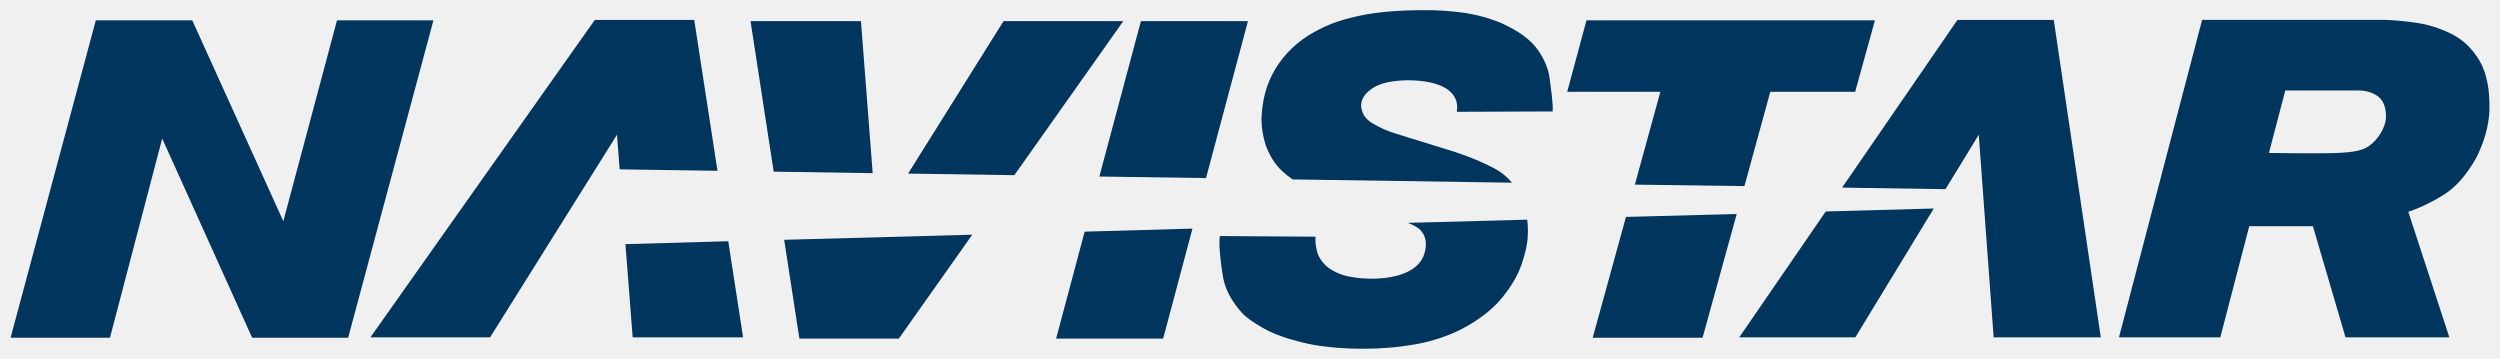
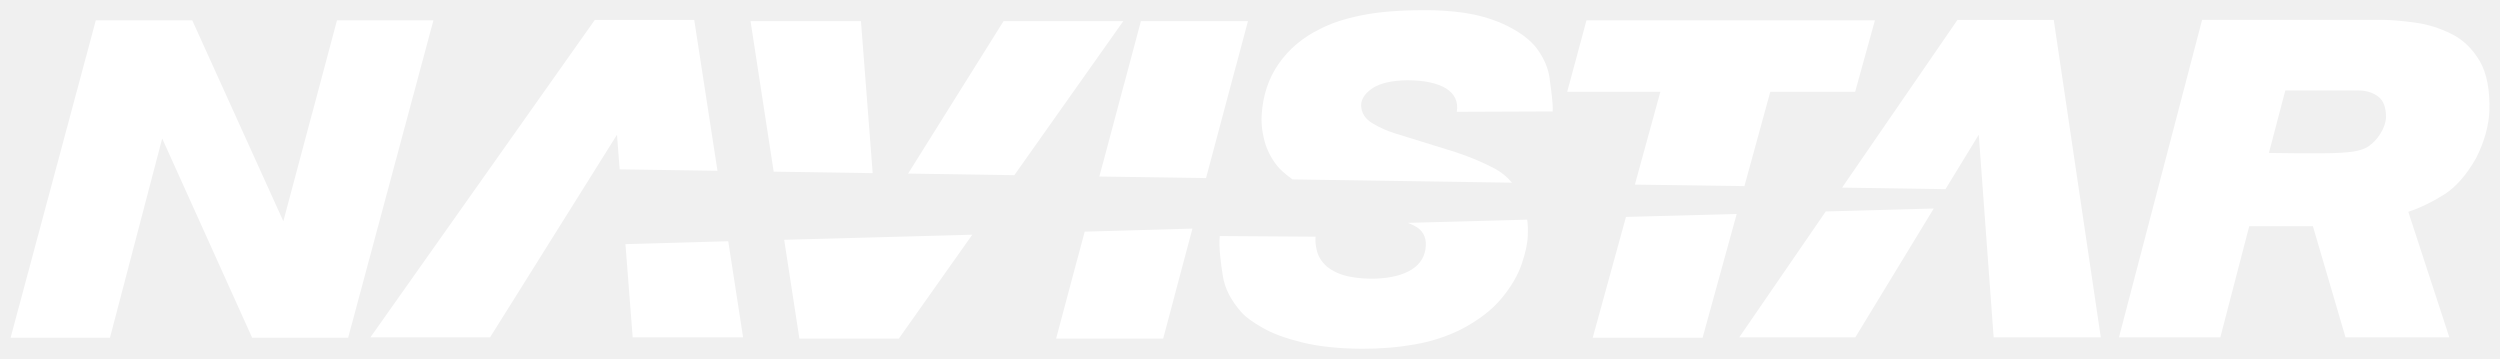
<svg xmlns="http://www.w3.org/2000/svg" version="1.0" width="1024" height="147" viewBox="-0.19 -0.19 46.65 6.699" id="svg7514">
  <defs id="defs7516" />
-   <path d="M 6.093,0.189 L 5.091,3.939 L 3.391,0.189 L 1.591,0.189 L 0,6.114 L 1.855,6.114 L 2.83,2.395 L 4.509,6.114 L 6.301,6.114 L 7.893,0.189 L 6.093,0.189 z" id="path4416" style="fill:#00355e;fill-opacity:1;fill-rule:nonzero;stroke:none" />
-   <path d="M 20.77,0.204 L 18.535,0.204 L 16.753,3.05 L 18.736,3.08 L 20.77,0.204 z" id="path4420" style="fill:#00355e;fill-opacity:1;fill-rule:nonzero;stroke:none" />
-   <path d="M 14.724,6.13 L 16.58,6.13 L 17.951,4.191 L 14.44,4.286 L 14.724,6.13 z" id="path4424" style="fill:#00355e;fill-opacity:1;fill-rule:nonzero;stroke:none" />
-   <path d="M 15.873,0.204 L 13.812,0.204 L 14.244,3.014 L 16.092,3.042 L 15.873,0.204 z" id="path4428" style="fill:#00355e;fill-opacity:1;fill-rule:nonzero;stroke:none" />
-   <path d="M 23.097,0.204 L 21.099,0.204 L 20.323,3.105 L 22.314,3.134 L 23.097,0.204 z" id="path4432" style="fill:#00355e;fill-opacity:1;fill-rule:nonzero;stroke:none" />
-   <path d="M 19.516,6.13 L 21.514,6.13 L 22.061,4.077 L 20.049,4.134 L 19.516,6.13 z" id="path4444" style="fill:#00355e;fill-opacity:1;fill-rule:nonzero;stroke:none" />
-   <path d="M 26.204,4.025 C 26.354,4.101 26.425,4.226 26.417,4.396 C 26.406,4.588 26.319,4.736 26.155,4.84 C 25.992,4.943 25.766,5.001 25.476,5.011 C 25.315,5.015 25.152,5.006 24.99,4.973 C 24.826,4.941 24.686,4.878 24.569,4.785 C 24.471,4.695 24.411,4.6 24.386,4.5 C 24.36,4.401 24.351,4.311 24.359,4.228 L 22.57,4.216 C 22.55,4.42 22.591,4.736 22.629,4.966 C 22.666,5.197 22.781,5.421 22.977,5.641 C 23.057,5.731 23.191,5.827 23.375,5.931 C 23.557,6.037 23.801,6.125 24.106,6.201 C 24.411,6.277 24.784,6.317 25.226,6.32 C 25.575,6.321 25.905,6.293 26.216,6.238 C 26.527,6.183 26.82,6.088 27.091,5.95 C 27.41,5.781 27.657,5.59 27.834,5.375 C 28.011,5.161 28.135,4.948 28.206,4.74 C 28.277,4.532 28.316,4.355 28.32,4.205 C 28.325,4.103 28.322,4.003 28.309,3.91 L 26.082,3.97 C 26.127,3.987 26.167,4.006 26.204,4.025" id="path4448" style="fill:#00355e;fill-opacity:1;fill-rule:nonzero;stroke:none" />
-   <path d="M 27.703,2.957 C 27.493,2.845 27.25,2.743 26.973,2.65 L 25.849,2.302 C 25.698,2.255 25.555,2.193 25.419,2.11 C 25.282,2.028 25.212,1.915 25.209,1.772 C 25.213,1.653 25.285,1.548 25.424,1.455 C 25.564,1.363 25.78,1.313 26.074,1.308 C 26.395,1.309 26.637,1.363 26.798,1.463 C 26.959,1.567 27.025,1.71 26.995,1.897 L 28.784,1.89 C 28.797,1.749 28.749,1.445 28.727,1.267 C 28.703,1.088 28.628,0.909 28.5,0.73 C 28.372,0.552 28.154,0.392 27.852,0.253 C 27.622,0.153 27.383,0.087 27.135,0.049 C 26.887,0.015 26.635,-0.003 26.377,0 C 25.905,0 25.514,0.034 25.208,0.098 C 24.9,0.16 24.644,0.245 24.438,0.353 C 24.118,0.51 23.865,0.723 23.674,0.995 C 23.482,1.268 23.375,1.589 23.353,1.955 C 23.341,2.137 23.368,2.328 23.431,2.527 C 23.505,2.725 23.607,2.887 23.74,3.008 C 23.802,3.064 23.865,3.114 23.929,3.159 L 28.025,3.22 C 27.935,3.112 27.828,3.023 27.703,2.957" id="path4460" style="fill:#00355e;fill-opacity:1;fill-rule:nonzero;stroke:none" />
-   <path d="M 32.847,1.523 L 34.431,1.523 L 34.8,0.189 L 29.416,0.189 L 29.056,1.523 L 30.795,1.523 L 30.319,3.256 L 32.364,3.284 L 32.847,1.523 z" id="path4464" style="fill:#00355e;fill-opacity:1;fill-rule:nonzero;stroke:none" />
-   <path d="M 29.532,6.114 L 31.583,6.114 L 32.22,3.804 L 30.153,3.859 L 29.532,6.114 z" id="path4468" style="fill:#00355e;fill-opacity:1;fill-rule:nonzero;stroke:none" />
-   <path d="M 44.237,2.302 C 44.175,2.402 44.1,2.481 44.015,2.54 C 43.951,2.586 43.853,2.62 43.725,2.64 C 43.596,2.659 43.407,2.67 43.16,2.671 C 42.911,2.674 42.576,2.671 42.154,2.665 L 42.46,1.499 L 43.807,1.499 C 43.955,1.496 44.081,1.531 44.187,1.607 C 44.292,1.682 44.343,1.816 44.34,2.011 C 44.332,2.106 44.297,2.205 44.237,2.302 M 45.555,0.44 C 45.339,0.334 45.118,0.264 44.894,0.234 C 44.671,0.202 44.477,0.186 44.316,0.181 L 40.907,0.181 L 39.355,6.107 L 41.247,6.107 L 41.787,4.032 L 42.975,4.032 L 43.584,6.107 L 45.522,6.107 L 44.756,3.764 C 44.986,3.686 45.211,3.577 45.428,3.439 C 45.645,3.3 45.842,3.076 46.019,2.766 C 46.096,2.614 46.157,2.461 46.199,2.31 C 46.241,2.16 46.262,2.02 46.269,1.894 C 46.283,1.491 46.221,1.174 46.086,0.944 C 45.949,0.714 45.772,0.546 45.555,0.44" id="path4472" style="fill:#00355e;fill-opacity:1;fill-rule:nonzero;stroke:none" />
-   <path d="M 11.612,6.107 L 13.673,6.107 L 13.396,4.313 L 11.477,4.367 L 11.612,6.107 z" id="path4476" style="fill:#00355e;fill-opacity:1;fill-rule:nonzero;stroke:none" />
-   <path d="M 36.34,0.182 L 34.187,3.312 L 36.117,3.341 L 36.738,2.325 L 37.016,6.107 L 39.016,6.107 L 38.138,0.182 L 36.34,0.182 z" id="path4480" style="fill:#00355e;fill-opacity:1;fill-rule:nonzero;stroke:none" />
-   <path d="M 32.267,6.107 L 34.434,6.107 L 35.898,3.702 L 33.882,3.757 L 32.267,6.107 z" id="path4484" style="fill:#00355e;fill-opacity:1;fill-rule:nonzero;stroke:none" />
-   <path d="M 12.761,0.182 L 10.905,0.182 L 6.716,6.107 L 8.95,6.107 L 11.319,2.325 L 11.369,2.971 L 13.195,2.998 L 12.761,0.182 z" id="path4488" style="fill:#00355e;fill-opacity:1;fill-rule:nonzero;stroke:none" />
+   <path d="M 6.093,0.189 L 5.091,3.939 L 3.391,0.189 L 1.591,0.189 L 0,6.114 L 1.855,6.114 L 2.83,2.395 L 4.509,6.114 L 6.301,6.114 L 7.893,0.189 L 6.093,0.189 z" id="path4416" style="fill:#ffffff;fill-opacity:1;fill-rule:nonzero;stroke:none" />
+   <path d="M 20.77,0.204 L 18.535,0.204 L 16.753,3.05 L 18.736,3.08 L 20.77,0.204 z" id="path4420" style="fill:#ffffff;fill-opacity:1;fill-rule:nonzero;stroke:none" />
+   <path d="M 14.724,6.13 L 16.58,6.13 L 17.951,4.191 L 14.44,4.286 L 14.724,6.13 z" id="path4424" style="fill:#ffffff;fill-opacity:1;fill-rule:nonzero;stroke:none" />
+   <path d="M 15.873,0.204 L 13.812,0.204 L 14.244,3.014 L 16.092,3.042 L 15.873,0.204 z" id="path4428" style="fill:#ffffff;fill-opacity:1;fill-rule:nonzero;stroke:none" />
+   <path d="M 23.097,0.204 L 21.099,0.204 L 20.323,3.105 L 22.314,3.134 L 23.097,0.204 z" id="path4432" style="fill:#ffffff;fill-opacity:1;fill-rule:nonzero;stroke:none" />
+   <path d="M 19.516,6.13 L 21.514,6.13 L 22.061,4.077 L 20.049,4.134 L 19.516,6.13 z" id="path4444" style="fill:#ffffff;fill-opacity:1;fill-rule:nonzero;stroke:none" />
+   <path d="M 26.204,4.025 C 26.354,4.101 26.425,4.226 26.417,4.396 C 26.406,4.588 26.319,4.736 26.155,4.84 C 25.992,4.943 25.766,5.001 25.476,5.011 C 25.315,5.015 25.152,5.006 24.99,4.973 C 24.826,4.941 24.686,4.878 24.569,4.785 C 24.471,4.695 24.411,4.6 24.386,4.5 C 24.36,4.401 24.351,4.311 24.359,4.228 L 22.57,4.216 C 22.55,4.42 22.591,4.736 22.629,4.966 C 22.666,5.197 22.781,5.421 22.977,5.641 C 23.057,5.731 23.191,5.827 23.375,5.931 C 23.557,6.037 23.801,6.125 24.106,6.201 C 24.411,6.277 24.784,6.317 25.226,6.32 C 25.575,6.321 25.905,6.293 26.216,6.238 C 26.527,6.183 26.82,6.088 27.091,5.95 C 27.41,5.781 27.657,5.59 27.834,5.375 C 28.011,5.161 28.135,4.948 28.206,4.74 C 28.277,4.532 28.316,4.355 28.32,4.205 C 28.325,4.103 28.322,4.003 28.309,3.91 L 26.082,3.97 C 26.127,3.987 26.167,4.006 26.204,4.025" id="path4448" style="fill:#ffffff;fill-opacity:1;fill-rule:nonzero;stroke:none" />
+   <path d="M 27.703,2.957 C 27.493,2.845 27.25,2.743 26.973,2.65 L 25.849,2.302 C 25.698,2.255 25.555,2.193 25.419,2.11 C 25.282,2.028 25.212,1.915 25.209,1.772 C 25.213,1.653 25.285,1.548 25.424,1.455 C 25.564,1.363 25.78,1.313 26.074,1.308 C 26.395,1.309 26.637,1.363 26.798,1.463 C 26.959,1.567 27.025,1.71 26.995,1.897 L 28.784,1.89 C 28.797,1.749 28.749,1.445 28.727,1.267 C 28.703,1.088 28.628,0.909 28.5,0.73 C 28.372,0.552 28.154,0.392 27.852,0.253 C 27.622,0.153 27.383,0.087 27.135,0.049 C 26.887,0.015 26.635,-0.003 26.377,0 C 25.905,0 25.514,0.034 25.208,0.098 C 24.9,0.16 24.644,0.245 24.438,0.353 C 24.118,0.51 23.865,0.723 23.674,0.995 C 23.482,1.268 23.375,1.589 23.353,1.955 C 23.341,2.137 23.368,2.328 23.431,2.527 C 23.505,2.725 23.607,2.887 23.74,3.008 C 23.802,3.064 23.865,3.114 23.929,3.159 L 28.025,3.22 C 27.935,3.112 27.828,3.023 27.703,2.957" id="path4460" style="fill:#ffffff;fill-opacity:1;fill-rule:nonzero;stroke:none" />
+   <path d="M 32.847,1.523 L 34.431,1.523 L 34.8,0.189 L 29.416,0.189 L 29.056,1.523 L 30.795,1.523 L 30.319,3.256 L 32.364,3.284 L 32.847,1.523 z" id="path4464" style="fill:#ffffff;fill-opacity:1;fill-rule:nonzero;stroke:none" />
+   <path d="M 29.532,6.114 L 31.583,6.114 L 32.22,3.804 L 30.153,3.859 L 29.532,6.114 z" id="path4468" style="fill:#ffffff;fill-opacity:1;fill-rule:nonzero;stroke:none" />
+   <path d="M 44.237,2.302 C 44.175,2.402 44.1,2.481 44.015,2.54 C 43.951,2.586 43.853,2.62 43.725,2.64 C 43.596,2.659 43.407,2.67 43.16,2.671 C 42.911,2.674 42.576,2.671 42.154,2.665 L 42.46,1.499 L 43.807,1.499 C 43.955,1.496 44.081,1.531 44.187,1.607 C 44.292,1.682 44.343,1.816 44.34,2.011 C 44.332,2.106 44.297,2.205 44.237,2.302 M 45.555,0.44 C 45.339,0.334 45.118,0.264 44.894,0.234 C 44.671,0.202 44.477,0.186 44.316,0.181 L 40.907,0.181 L 39.355,6.107 L 41.247,6.107 L 41.787,4.032 L 42.975,4.032 L 43.584,6.107 L 45.522,6.107 L 44.756,3.764 C 44.986,3.686 45.211,3.577 45.428,3.439 C 45.645,3.3 45.842,3.076 46.019,2.766 C 46.096,2.614 46.157,2.461 46.199,2.31 C 46.241,2.16 46.262,2.02 46.269,1.894 C 46.283,1.491 46.221,1.174 46.086,0.944 C 45.949,0.714 45.772,0.546 45.555,0.44" id="path4472" style="fill:#ffffff;fill-opacity:1;fill-rule:nonzero;stroke:none" />
+   <path d="M 11.612,6.107 L 13.673,6.107 L 13.396,4.313 L 11.477,4.367 L 11.612,6.107 z" id="path4476" style="fill:#ffffff;fill-opacity:1;fill-rule:nonzero;stroke:none" />
+   <path d="M 36.34,0.182 L 34.187,3.312 L 36.117,3.341 L 36.738,2.325 L 37.016,6.107 L 39.016,6.107 L 38.138,0.182 L 36.34,0.182 z" id="path4480" style="fill:#ffffff;fill-opacity:1;fill-rule:nonzero;stroke:none" />
+   <path d="M 32.267,6.107 L 34.434,6.107 L 35.898,3.702 L 33.882,3.757 L 32.267,6.107 z" id="path4484" style="fill:#ffffff;fill-opacity:1;fill-rule:nonzero;stroke:none" />
+   <path d="M 12.761,0.182 L 10.905,0.182 L 6.716,6.107 L 8.95,6.107 L 11.319,2.325 L 11.369,2.971 L 13.195,2.998 L 12.761,0.182 z" id="path4488" style="fill:#ffffff;fill-opacity:1;fill-rule:nonzero;stroke:none" />
</svg>
